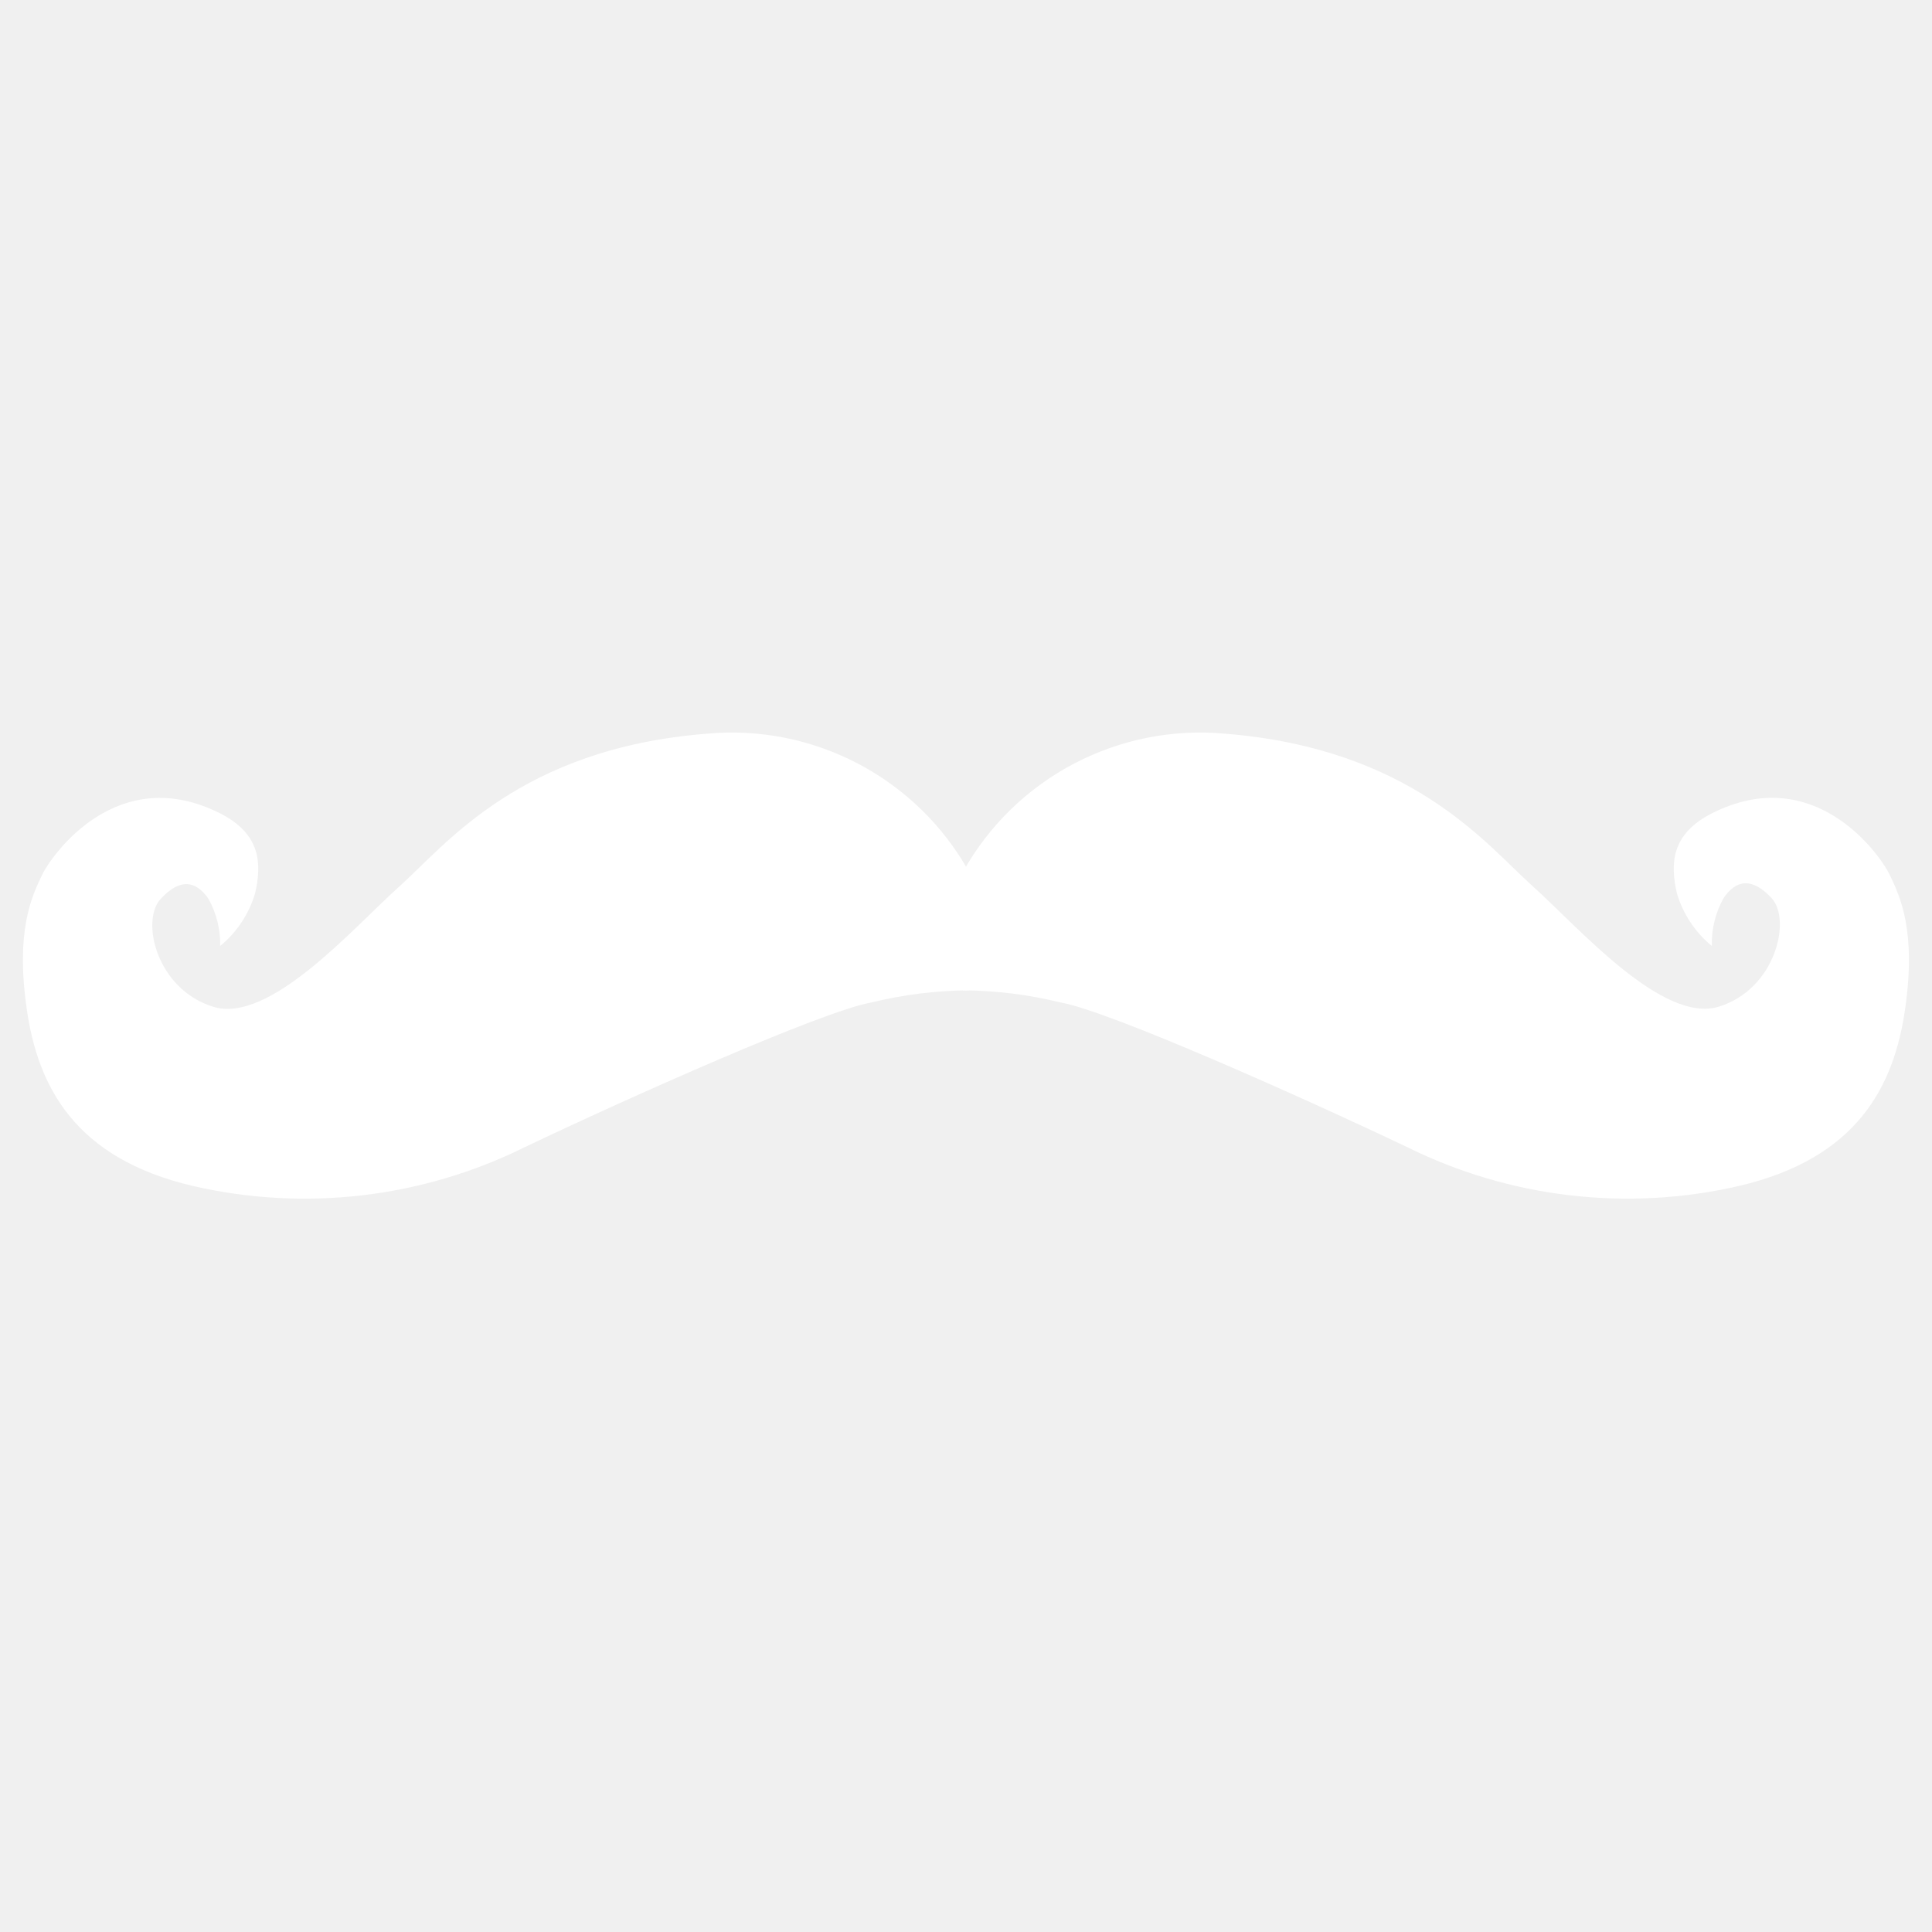
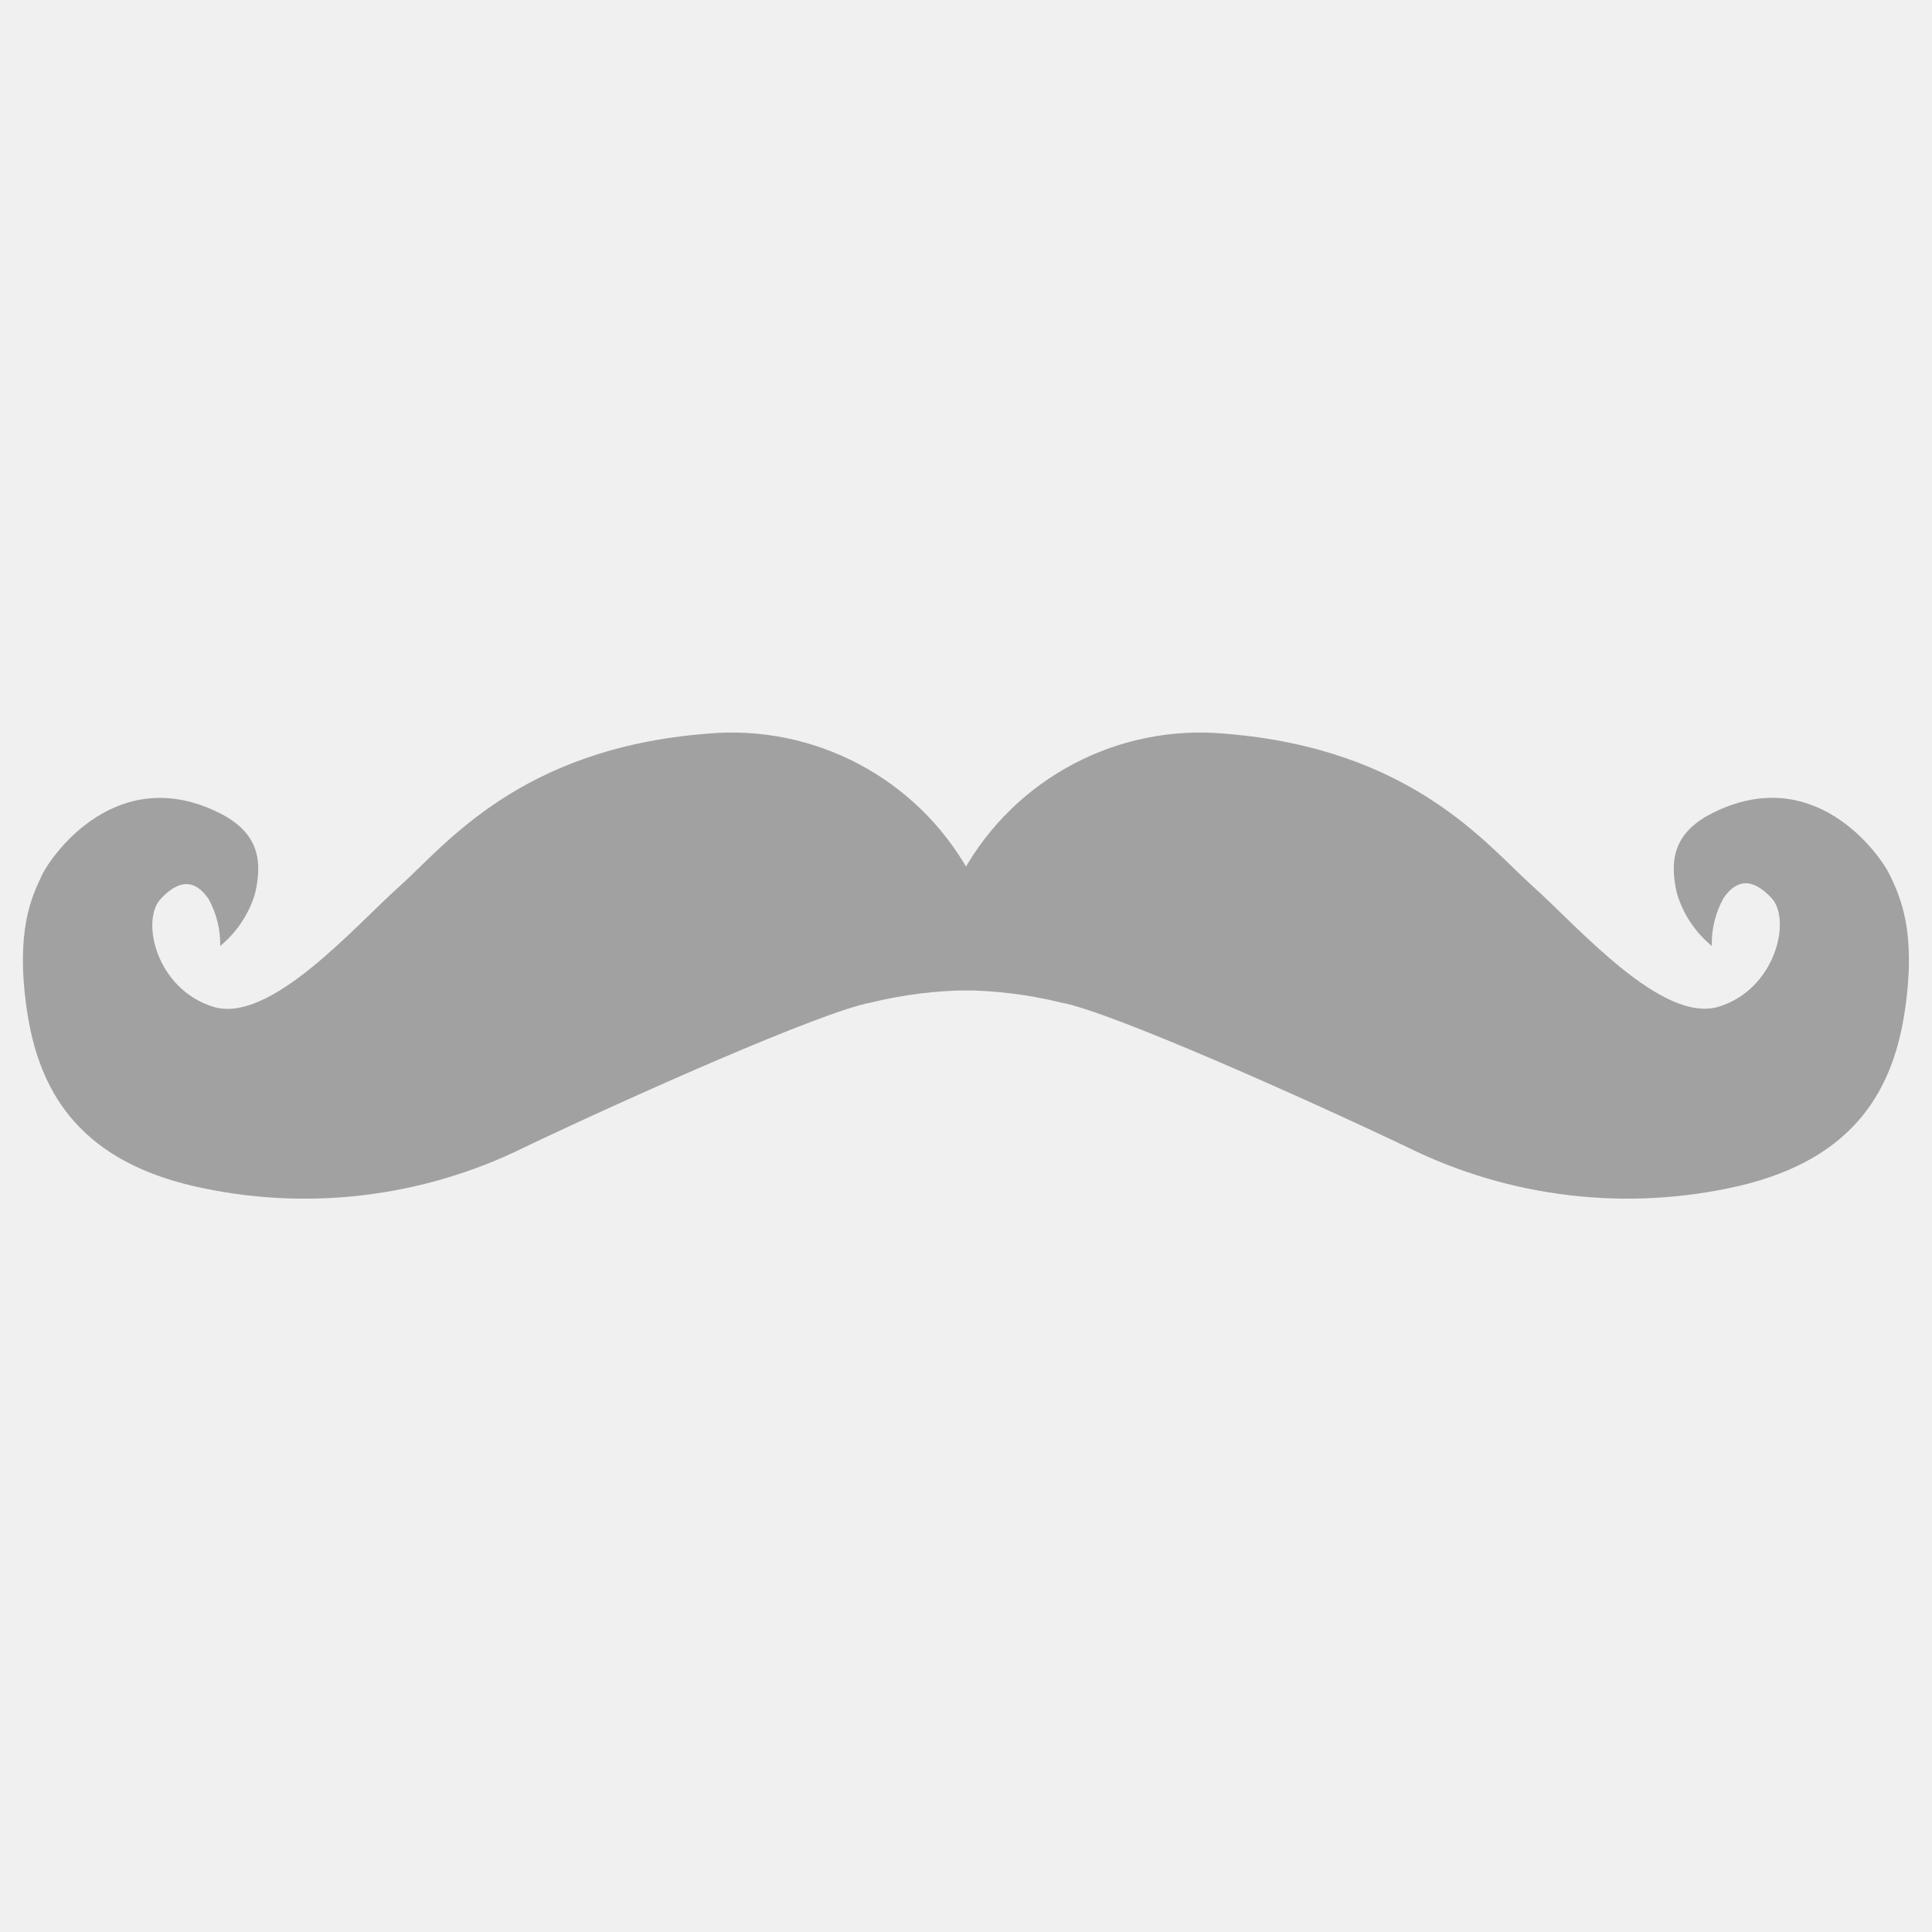
- <svg xmlns="http://www.w3.org/2000/svg" width="80" height="80" viewBox="0 0 128 128" fill="white">
+ <svg xmlns="http://www.w3.org/2000/svg" width="80" height="80" viewBox="0 0 128 128" fill="#a1a1a1">
  <path d="M14.59 62.67a7.14 7.14 0 002.31-3.48c.46-2 .36-3.94-2.31-5.3C7.82 50.47 3.45 56.57 2.77 58s-1.74 3.68-1 8.84 3.19 9.9 11 11.73a32.89 32.89 0 0022-2.57c6.84-3.26 19.7-9 22.94-9.58a28.15 28.15 0 016.49-.81v-7.85a18 18 0 00-17.38-9.15C34.43 49.59 29.51 56 26.49 58.7s-8.61 9.17-12.37 8-4.81-5.7-3.48-7.14 2.37-1.18 3.18 0a6.24 6.24 0 01.77 3.11z" />
  <path d="M113.41 62.67a7.14 7.14 0 01-2.31-3.48c-.46-2-.36-3.94 2.31-5.3 6.76-3.43 11.13 2.67 11.81 4.11s1.74 3.68 1 8.84-3.19 9.9-11 11.73A32.89 32.89 0 0193.23 76c-6.84-3.26-19.7-9-22.94-9.58a28.15 28.15 0 00-6.49-.81v-7.85a18 18 0 0117.38-9.15c12.39 1 17.32 7.38 20.34 10.08s8.61 9.17 12.37 8 4.81-5.76 3.48-7.19-2.37-1.18-3.18 0a6.24 6.24 0 00-.78 3.17z" />
</svg>
